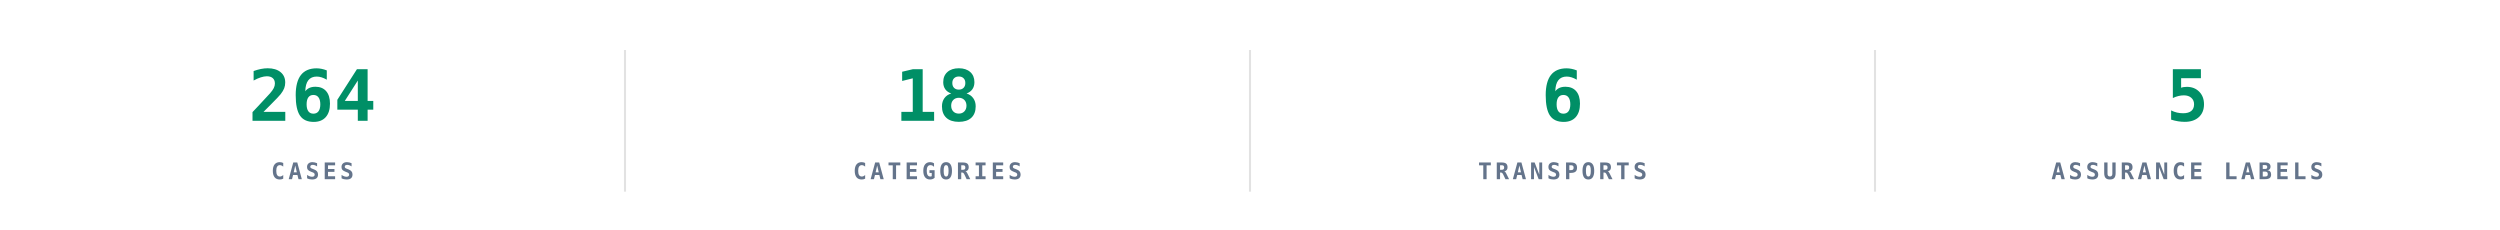
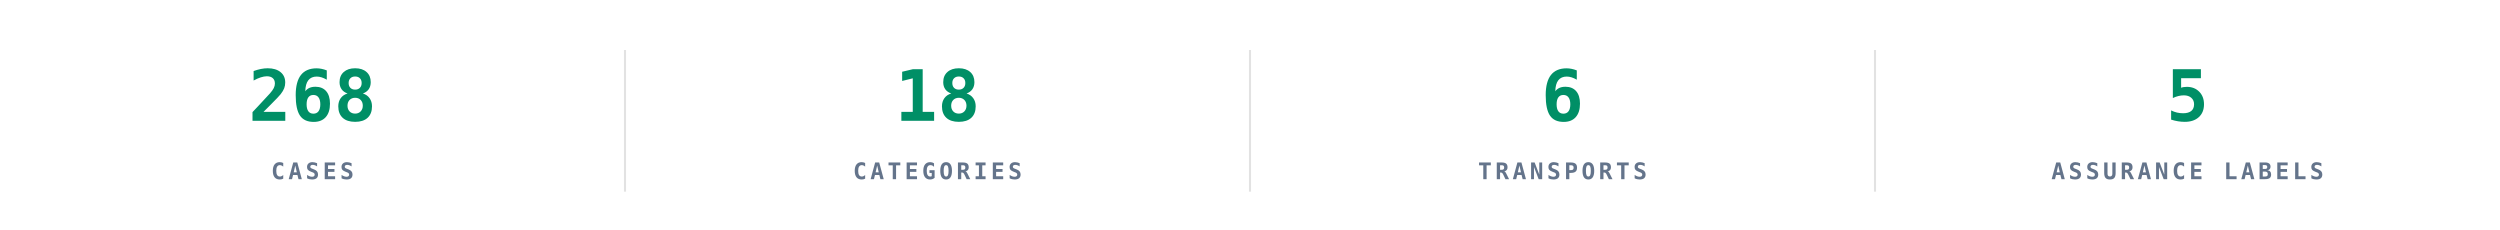
- <svg xmlns="http://www.w3.org/2000/svg" width="1200" height="110" viewBox="0 0 1200 110" role="img" aria-label="Corpus stats: 264 cases, 18 categories, 6 transports, 5 assurance labels.">
-   <text x="150" y="58" font-family="'JetBrains Mono', 'JetBrainsMono Nerd Font', 'Fira Code', ui-monospace, SFMono-Regular, Menlo, monospace" font-size="34" fill="#008f66" font-weight="700" text-anchor="middle">264</text>
+ <svg xmlns="http://www.w3.org/2000/svg" width="1200" height="110" viewBox="0 0 1200 110" role="img" aria-label="Corpus stats: 268 cases, 18 categories, 6 transports, 5 assurance labels.">
+   <text x="150" y="58" font-family="'JetBrains Mono', 'JetBrainsMono Nerd Font', 'Fira Code', ui-monospace, SFMono-Regular, Menlo, monospace" font-size="34" fill="#008f66" font-weight="700" text-anchor="middle">268</text>
  <text x="150" y="86" font-family="'JetBrains Mono', 'JetBrainsMono Nerd Font', 'Fira Code', ui-monospace, SFMono-Regular, Menlo, monospace" font-size="11" fill="#64748b" font-weight="600" text-anchor="middle" letter-spacing="0.15em">CASES</text>
  <text x="450" y="58" font-family="'JetBrains Mono', 'JetBrainsMono Nerd Font', 'Fira Code', ui-monospace, SFMono-Regular, Menlo, monospace" font-size="34" fill="#008f66" font-weight="700" text-anchor="middle">18</text>
  <text x="450" y="86" font-family="'JetBrains Mono', 'JetBrainsMono Nerd Font', 'Fira Code', ui-monospace, SFMono-Regular, Menlo, monospace" font-size="11" fill="#64748b" font-weight="600" text-anchor="middle" letter-spacing="0.15em">CATEGORIES</text>
  <path d="M 300 24 L 300 92" stroke="#09090b" stroke-opacity="0.12" stroke-width="1" stroke-linecap="butt" fill="none" />
  <text x="750" y="58" font-family="'JetBrains Mono', 'JetBrainsMono Nerd Font', 'Fira Code', ui-monospace, SFMono-Regular, Menlo, monospace" font-size="34" fill="#008f66" font-weight="700" text-anchor="middle">6</text>
  <text x="750" y="86" font-family="'JetBrains Mono', 'JetBrainsMono Nerd Font', 'Fira Code', ui-monospace, SFMono-Regular, Menlo, monospace" font-size="11" fill="#64748b" font-weight="600" text-anchor="middle" letter-spacing="0.15em">TRANSPORTS</text>
  <path d="M 600 24 L 600 92" stroke="#09090b" stroke-opacity="0.12" stroke-width="1" stroke-linecap="butt" fill="none" />
  <text x="1050" y="58" font-family="'JetBrains Mono', 'JetBrainsMono Nerd Font', 'Fira Code', ui-monospace, SFMono-Regular, Menlo, monospace" font-size="34" fill="#008f66" font-weight="700" text-anchor="middle">5</text>
  <text x="1050" y="86" font-family="'JetBrains Mono', 'JetBrainsMono Nerd Font', 'Fira Code', ui-monospace, SFMono-Regular, Menlo, monospace" font-size="11" fill="#64748b" font-weight="600" text-anchor="middle" letter-spacing="0.15em">ASSURANCE LABELS</text>
  <path d="M 900 24 L 900 92" stroke="#09090b" stroke-opacity="0.12" stroke-width="1" stroke-linecap="butt" fill="none" />
</svg>
